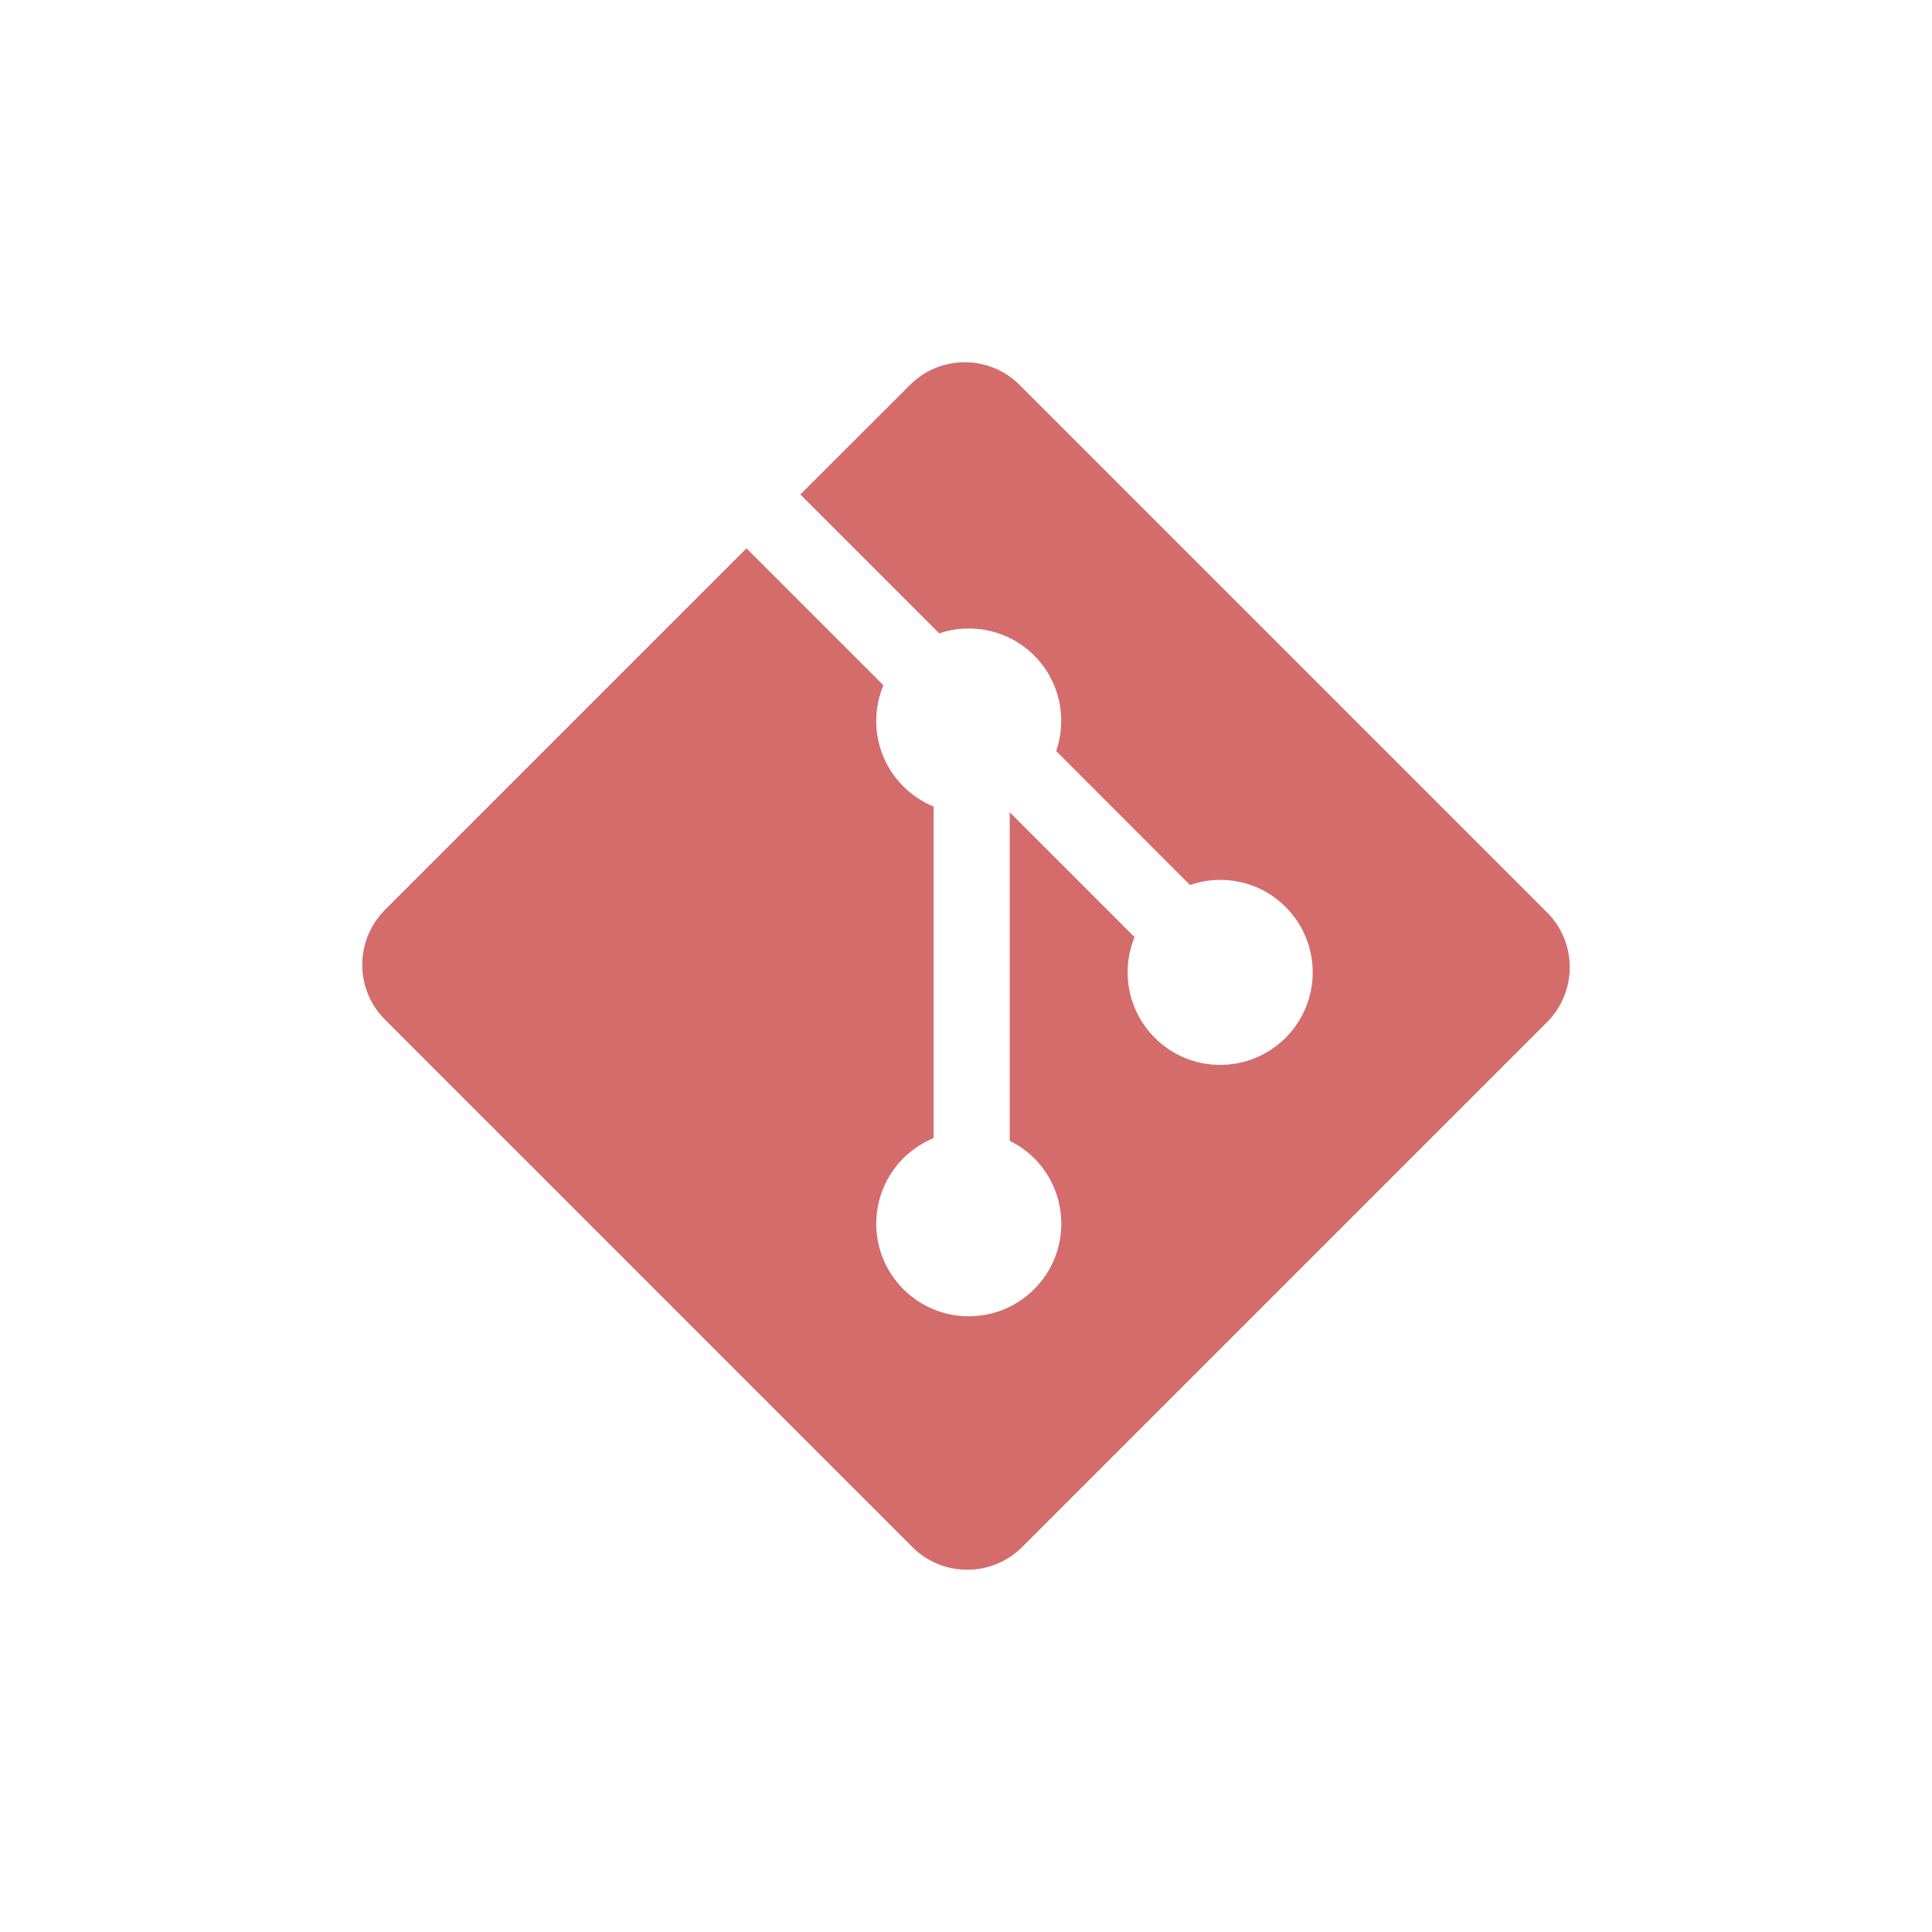
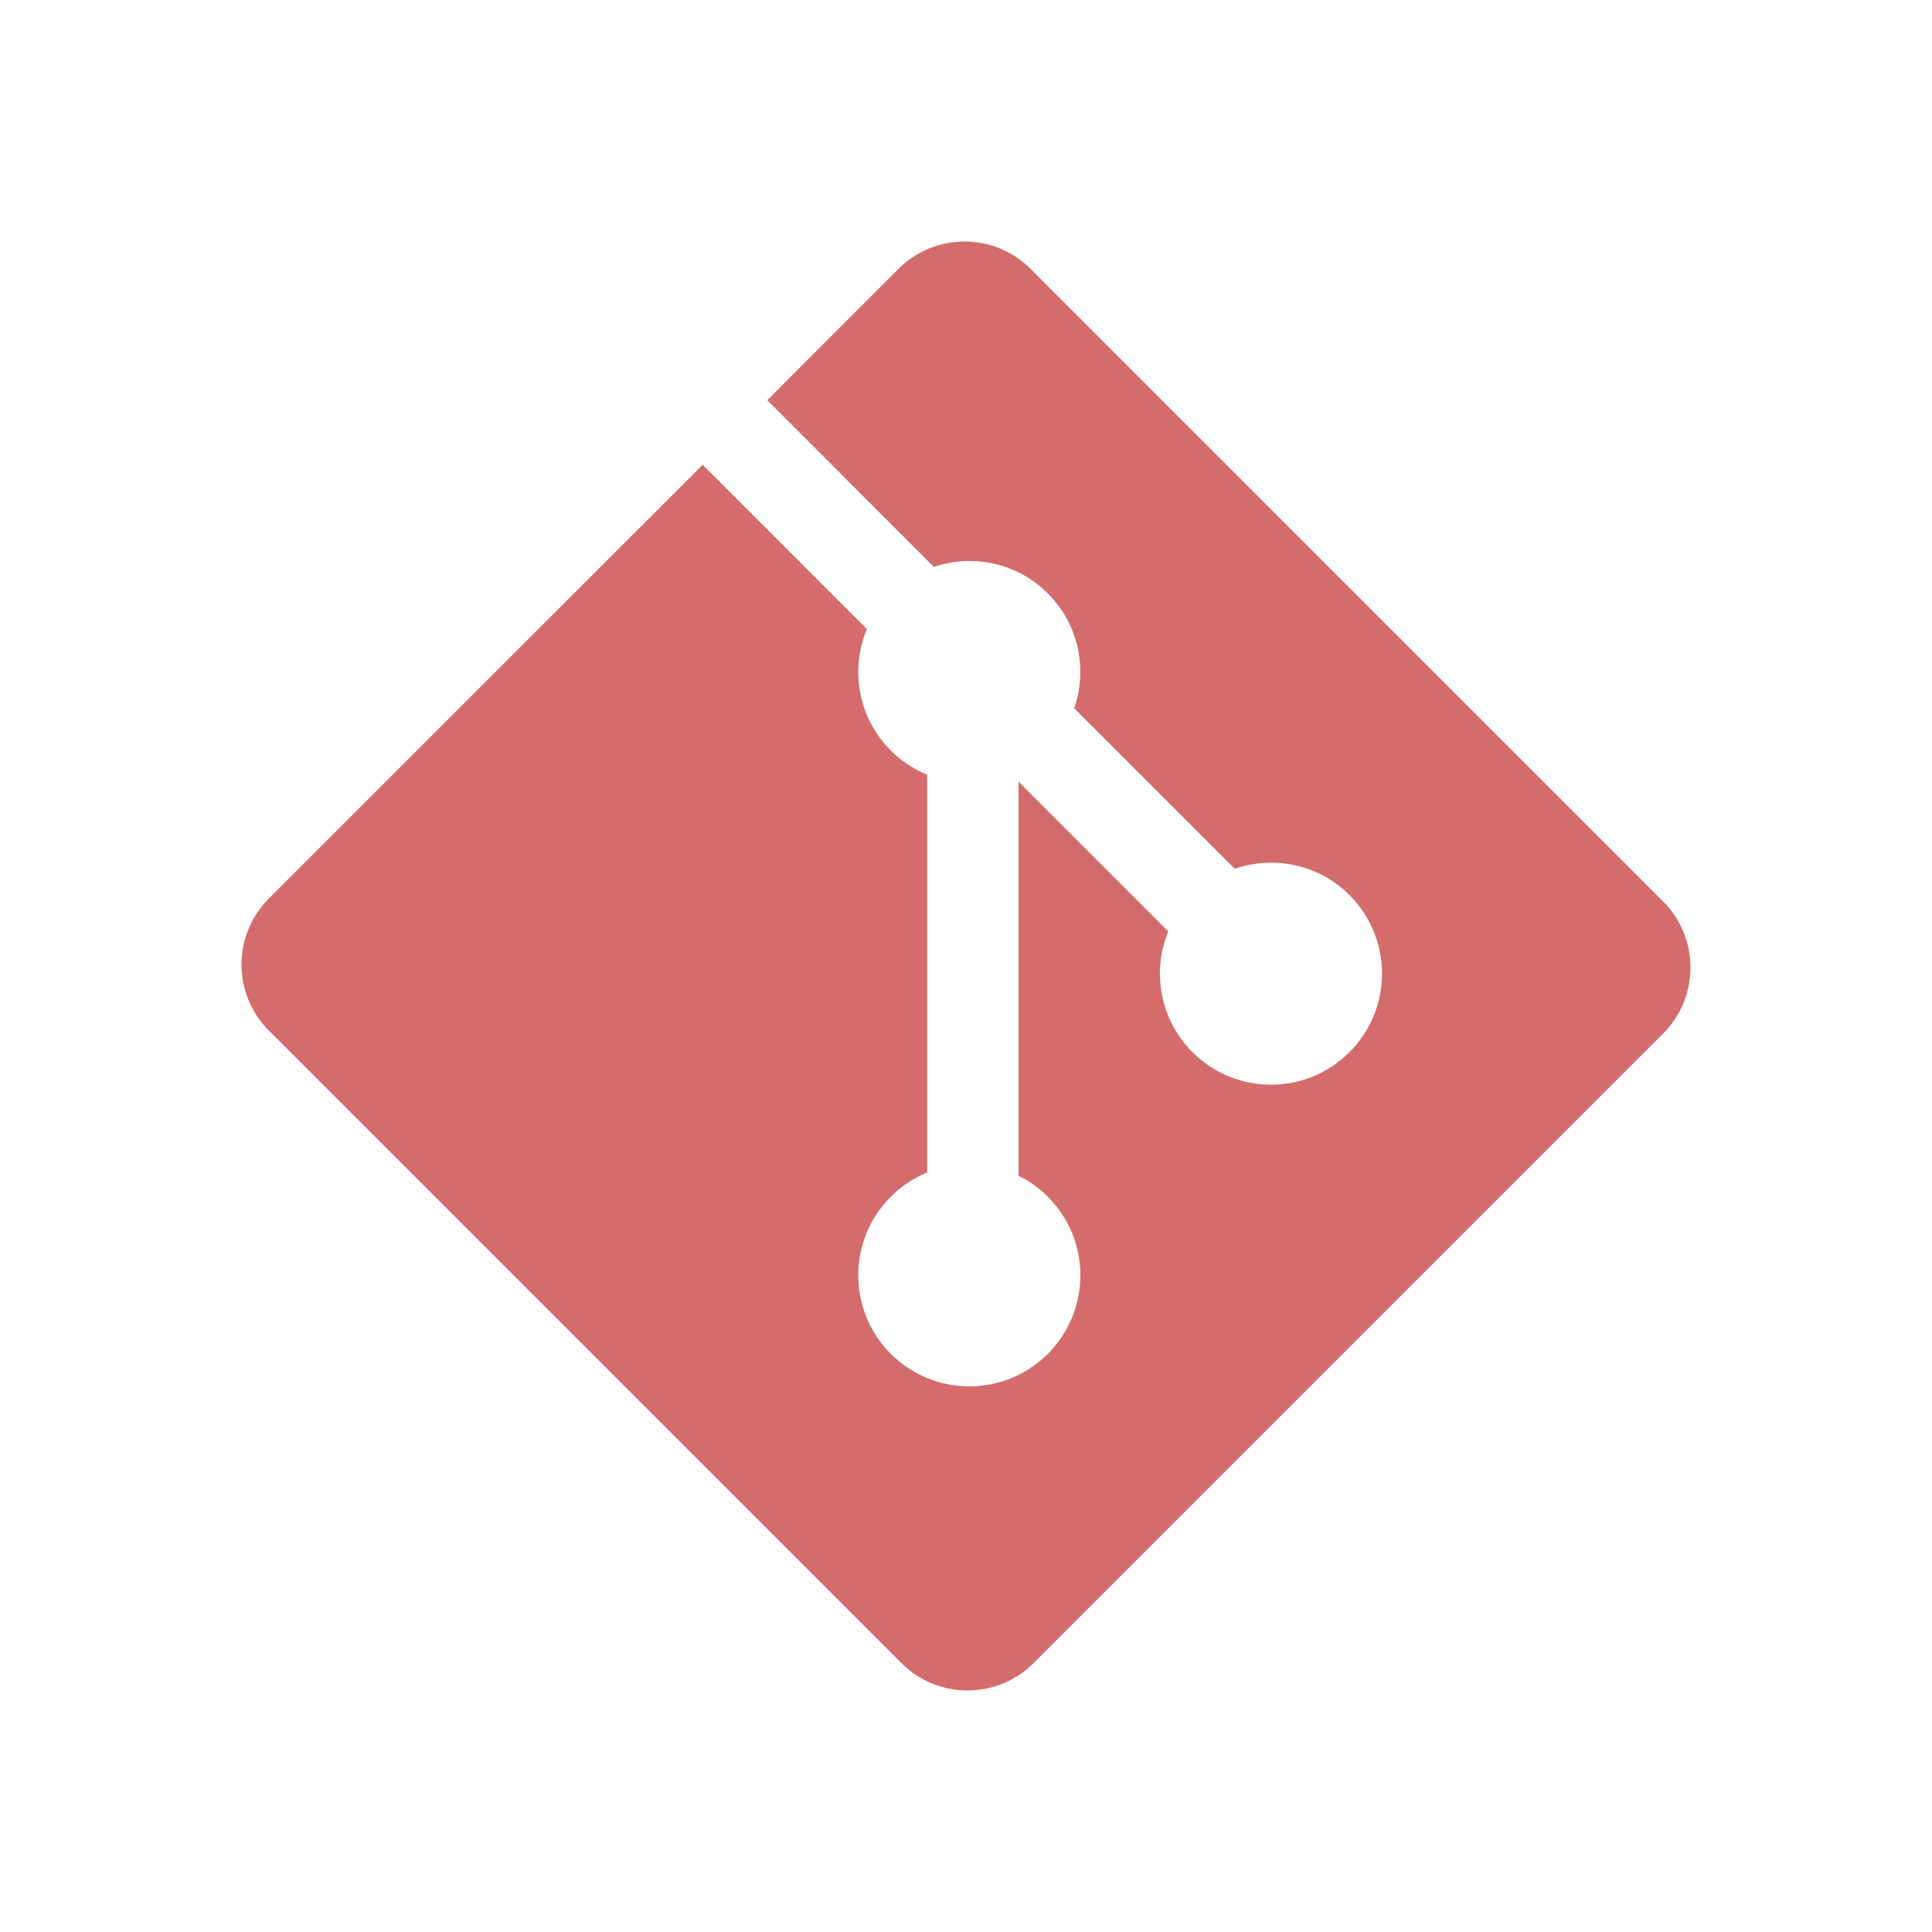
<svg xmlns="http://www.w3.org/2000/svg" width="16" height="16" viewBox="0 0 16 16" fill="none">
  <g id="git">
-     <path id="Vector" d="M12.811 7.555L8.445 3.189C8.194 2.937 7.786 2.937 7.535 3.189L6.628 4.095L7.778 5.245C8.045 5.155 8.352 5.216 8.565 5.429C8.779 5.643 8.839 5.952 8.747 6.22L9.855 7.329C10.123 7.236 10.432 7.296 10.647 7.511C10.946 7.81 10.946 8.295 10.647 8.594C10.347 8.894 9.862 8.894 9.563 8.594C9.338 8.369 9.282 8.038 9.396 7.761L8.362 6.727L8.362 9.448C8.435 9.484 8.504 9.532 8.565 9.592C8.864 9.892 8.864 10.377 8.565 10.676C8.265 10.976 7.78 10.976 7.481 10.676C7.182 10.377 7.182 9.892 7.481 9.592C7.555 9.519 7.641 9.463 7.732 9.425V6.68C7.641 6.642 7.555 6.587 7.481 6.512C7.254 6.286 7.2 5.953 7.316 5.675L6.182 4.541L3.189 7.534C2.937 7.786 2.937 8.194 3.189 8.445L7.555 12.811C7.806 13.063 8.214 13.063 8.466 12.811L12.811 8.466C13.063 8.214 13.063 7.806 12.811 7.555Z" fill="#D46C6C" />
+     <path id="Vector" d="M13.774 7.466L8.534 2.226C8.233 1.925 7.743 1.925 7.441 2.226L6.354 3.314L7.734 4.695C8.054 4.586 8.422 4.659 8.678 4.915C8.935 5.172 9.007 5.543 8.896 5.865L10.226 7.195C10.548 7.084 10.919 7.155 11.176 7.413C11.535 7.772 11.535 8.354 11.176 8.713C10.817 9.073 10.235 9.073 9.875 8.713C9.605 8.443 9.538 8.046 9.675 7.713L8.435 6.473L8.435 9.737C8.522 9.78 8.605 9.838 8.678 9.911C9.037 10.27 9.037 10.852 8.678 11.212C8.318 11.571 7.736 11.571 7.377 11.212C7.018 10.852 7.018 10.27 7.377 9.911C7.466 9.822 7.569 9.755 7.678 9.71V6.416C7.569 6.371 7.466 6.304 7.377 6.215C7.105 5.943 7.04 5.544 7.179 5.21L5.819 3.849L2.226 7.441C1.925 7.743 1.925 8.233 2.226 8.534L7.466 13.774C7.767 14.075 8.257 14.075 8.559 13.774L13.774 8.559C14.075 8.257 14.075 7.767 13.774 7.466Z" fill="#D46C6C" />
  </g>
</svg>
